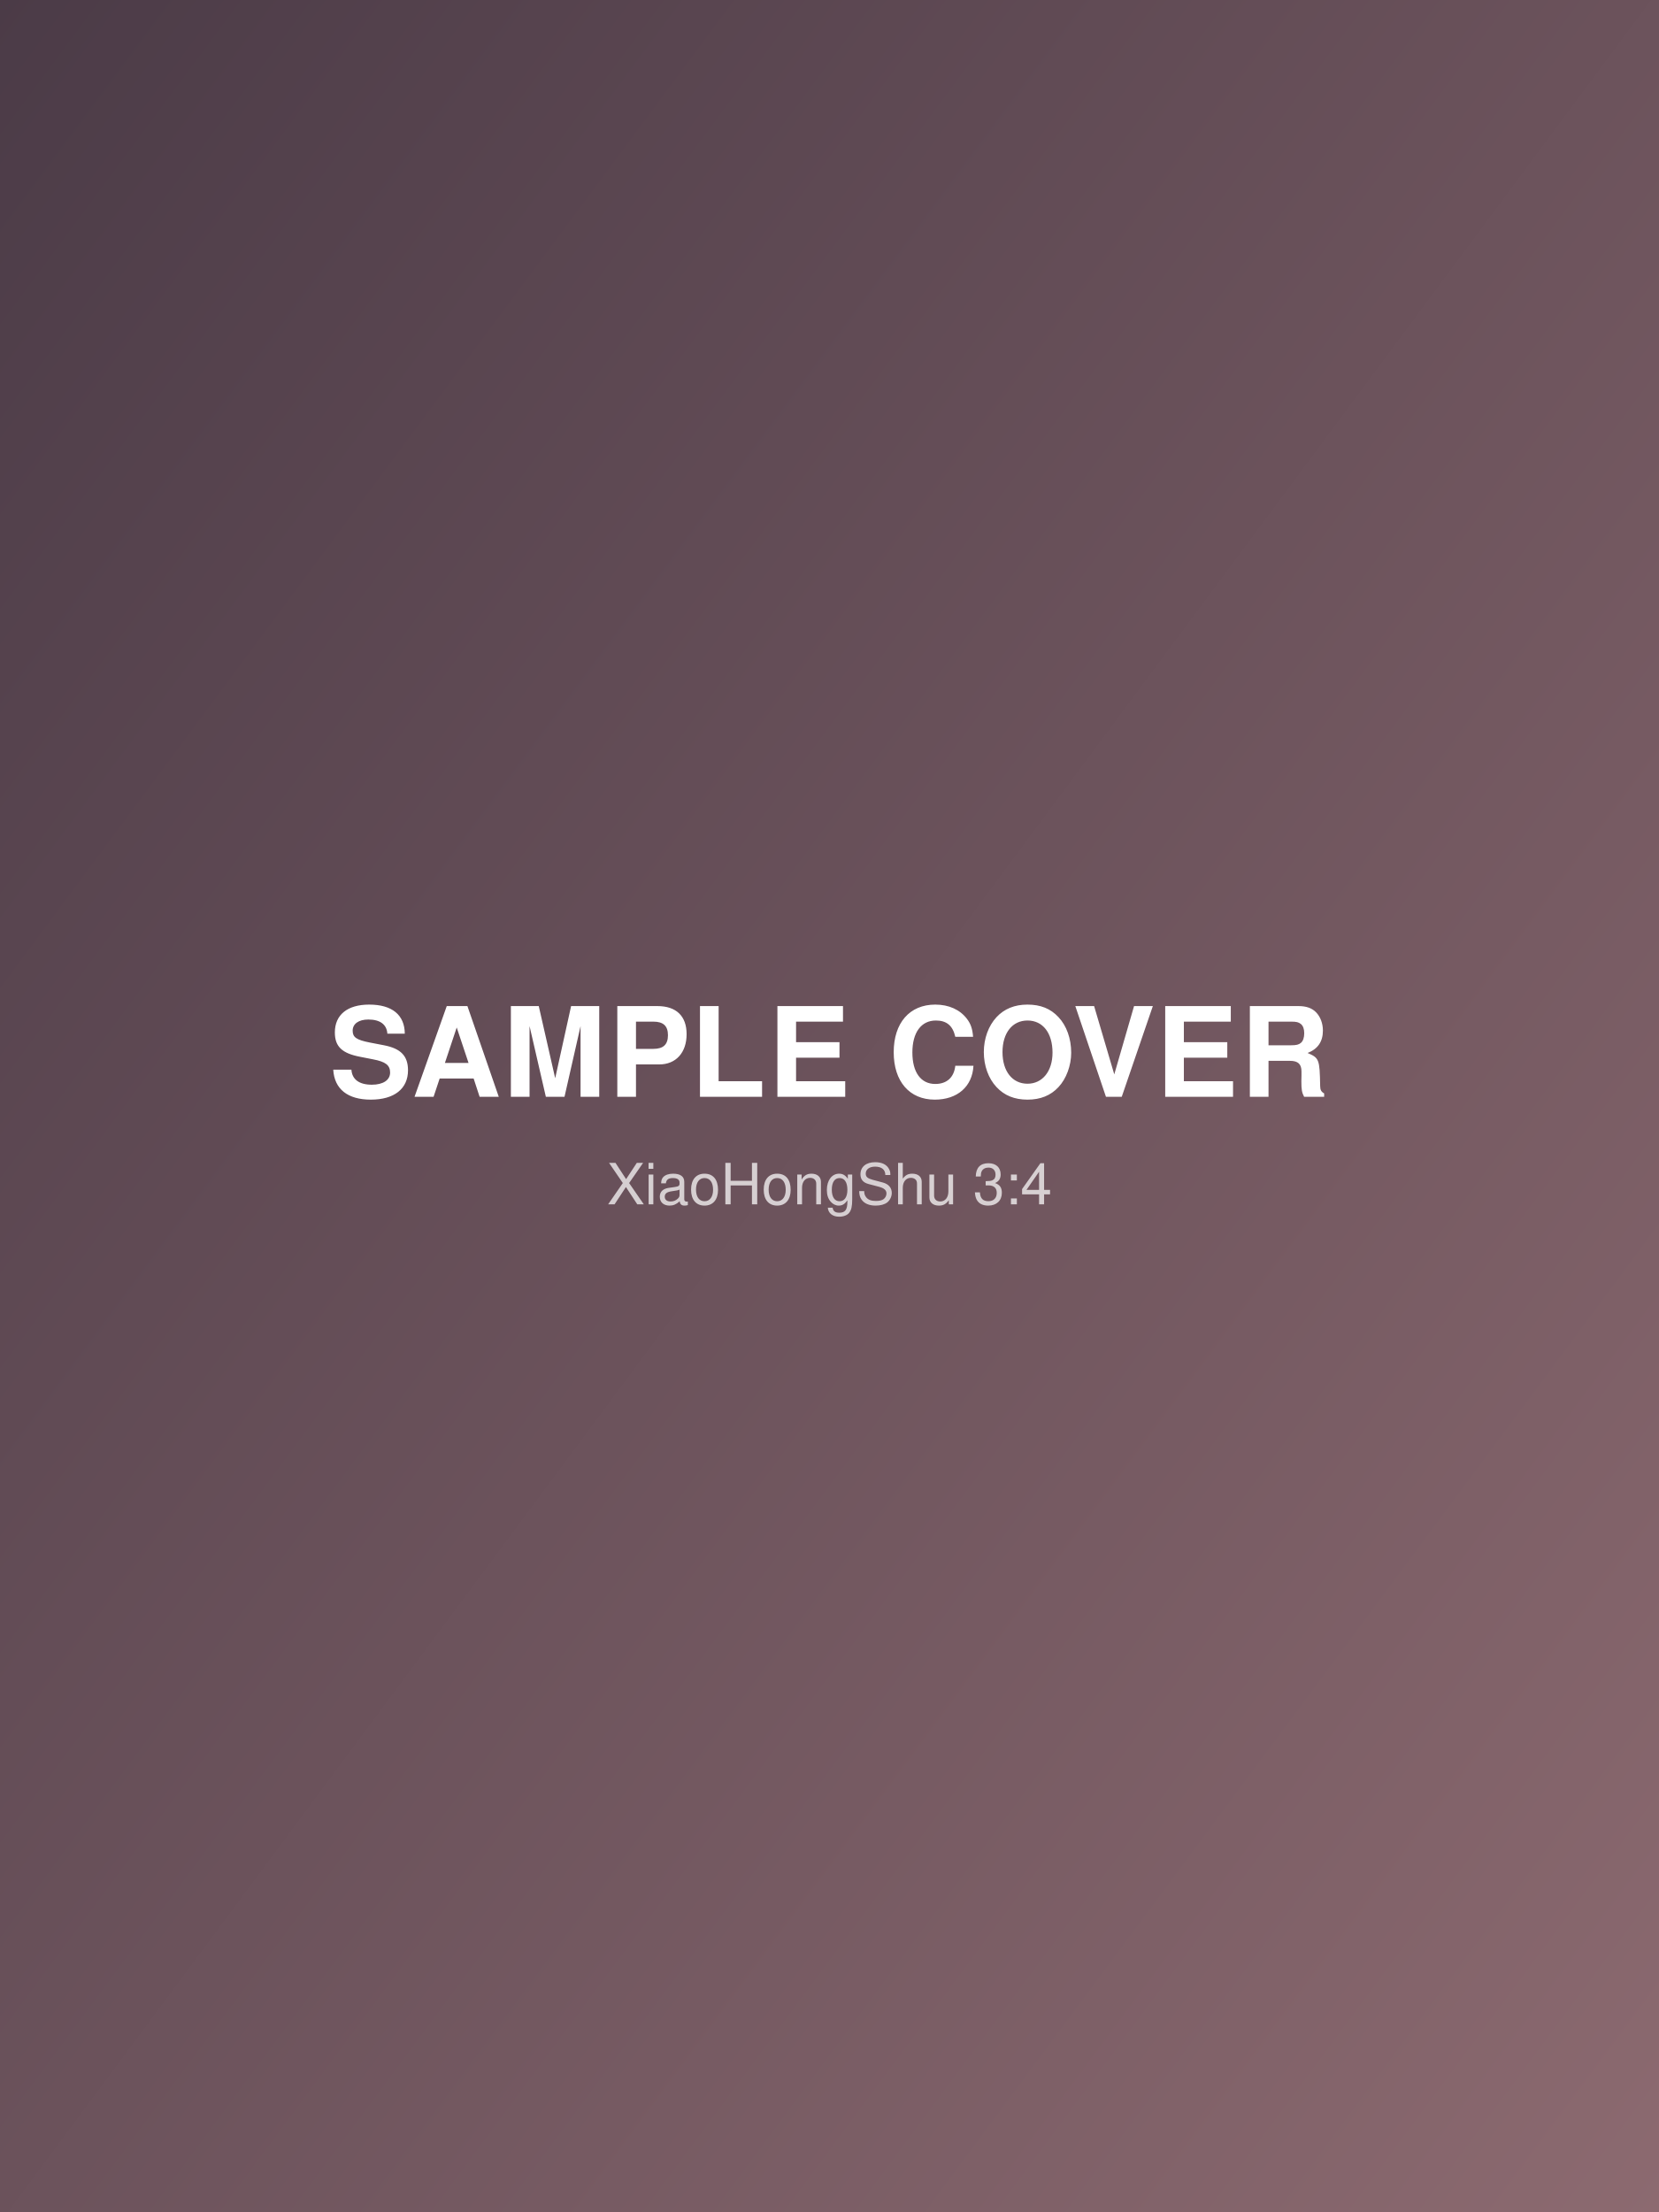
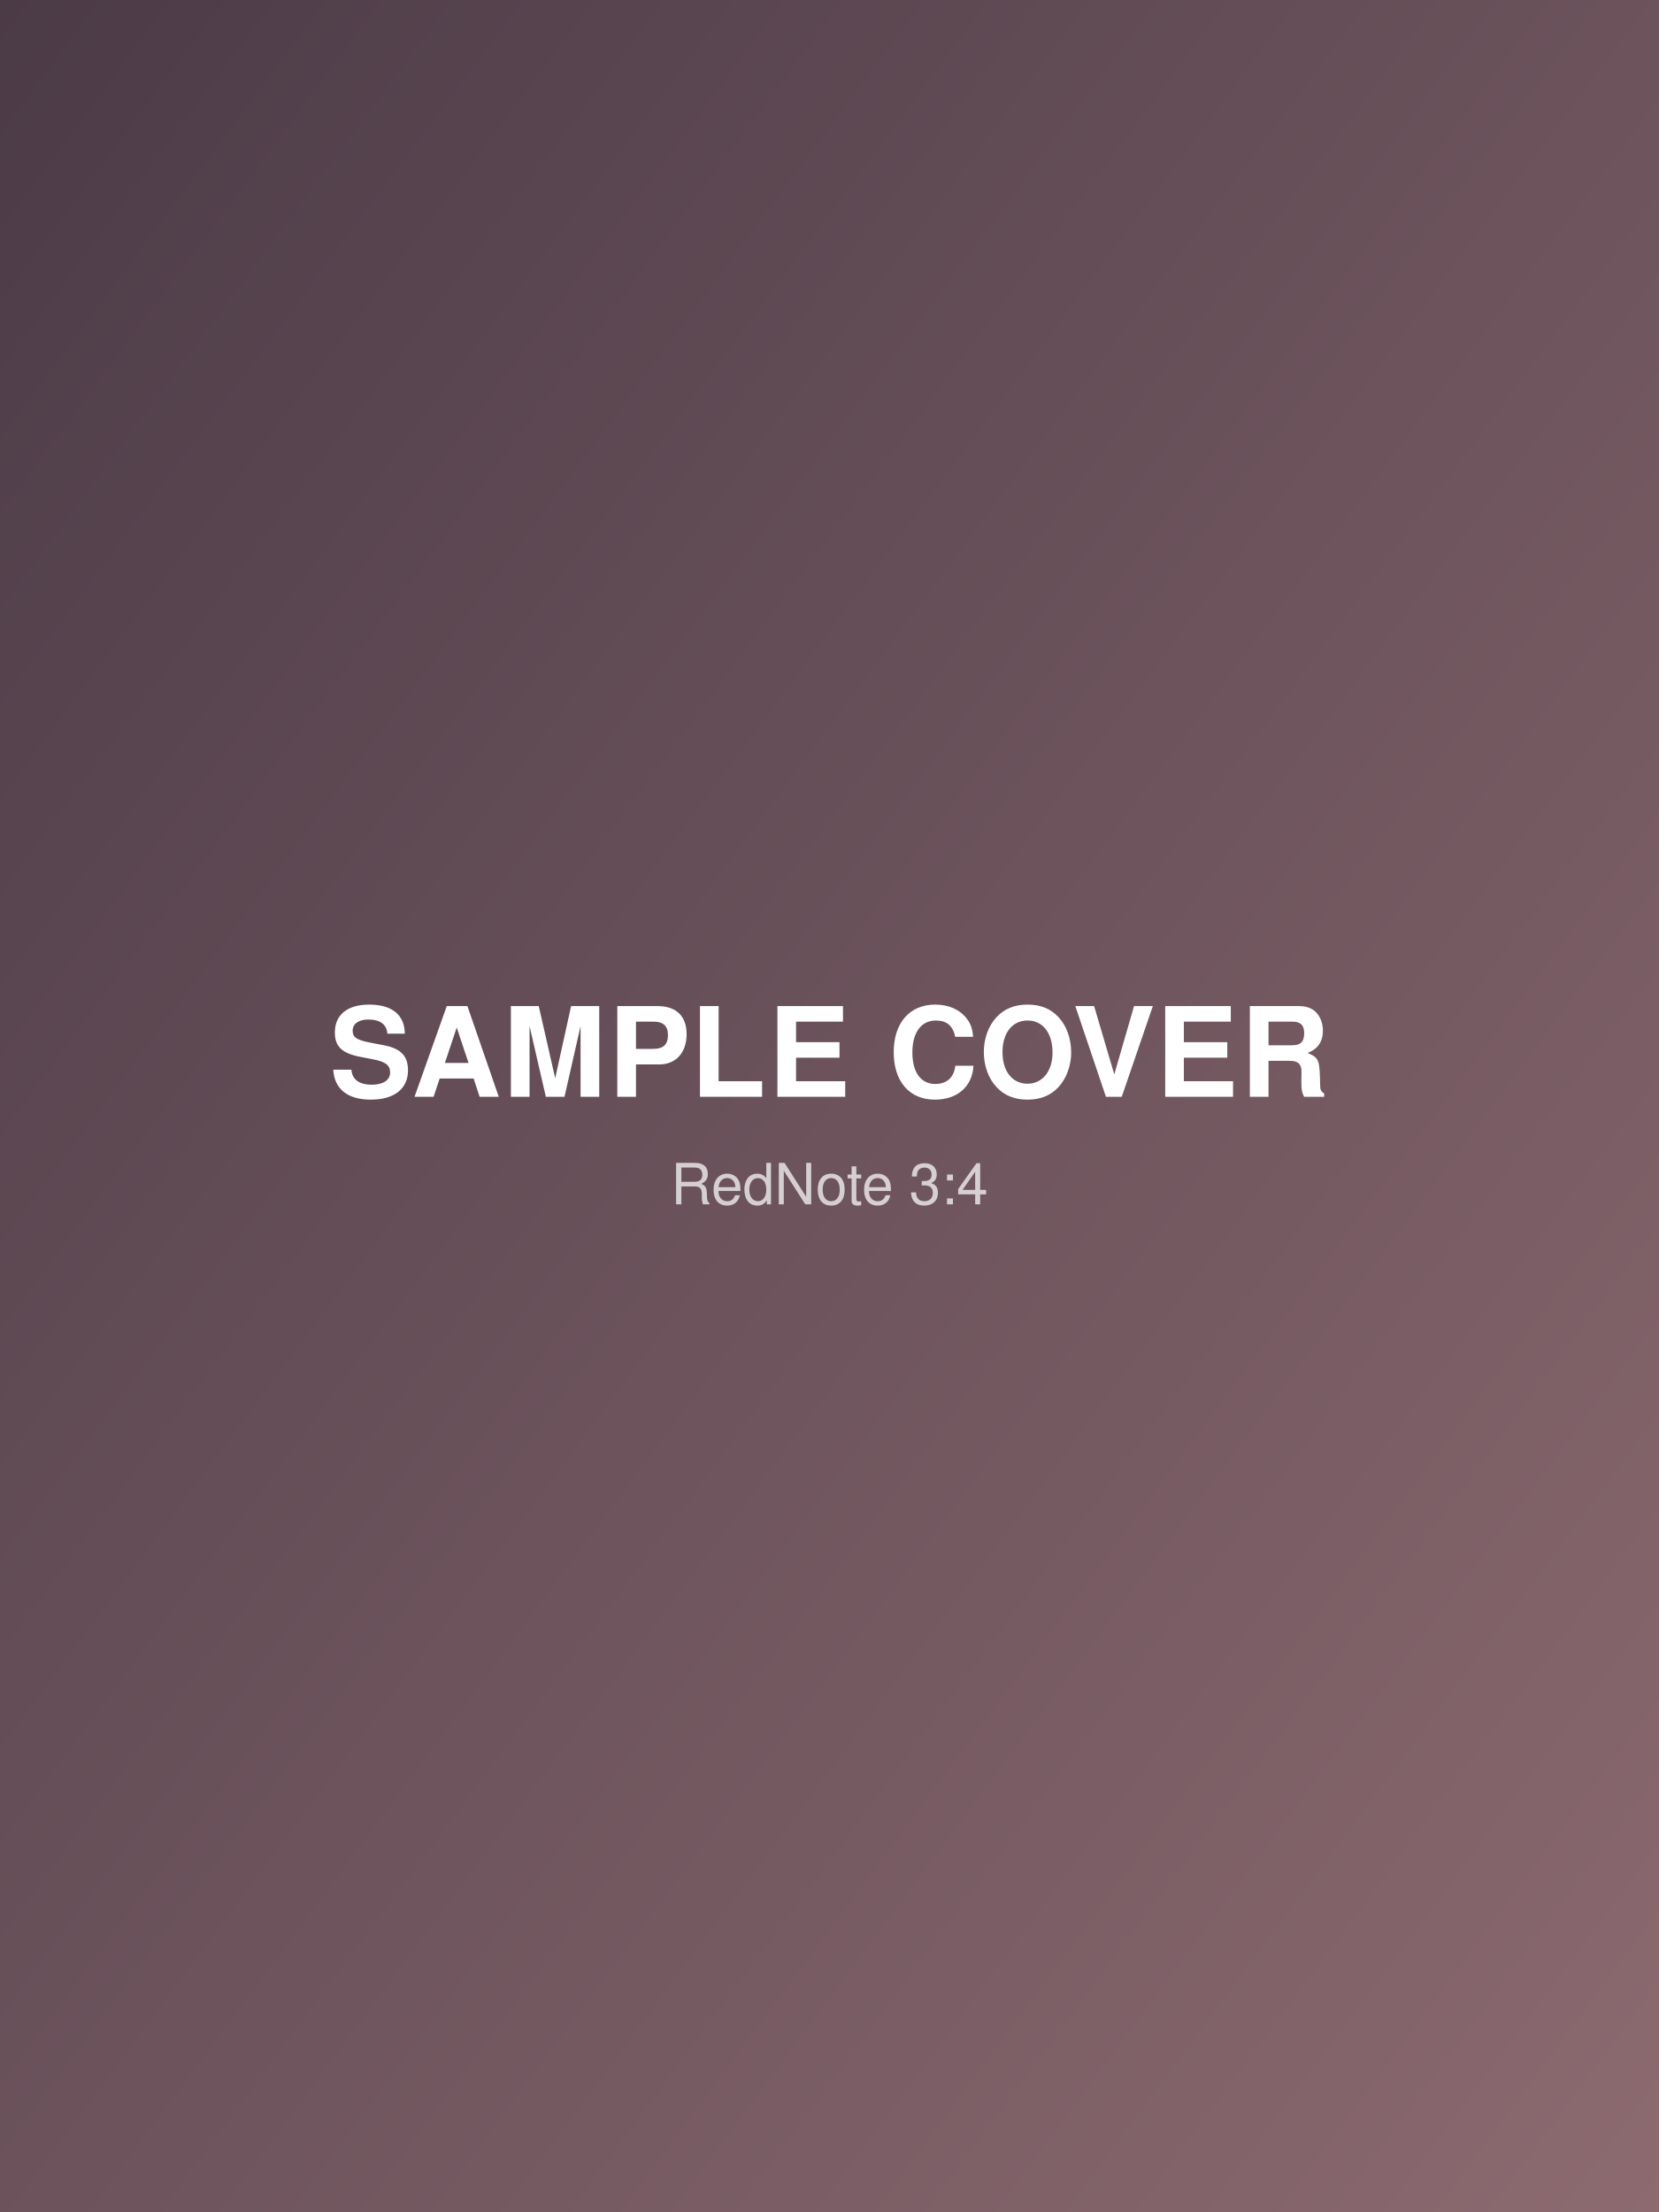
<svg xmlns="http://www.w3.org/2000/svg" width="1080" height="1440" viewBox="0 0 1080 1440">
  <defs>
    <linearGradient id="g" x1="0" y1="0" x2="1" y2="1">
      <stop offset="0" stop-color="#4b3b47" />
      <stop offset="1" stop-color="#8c6a70" />
    </linearGradient>
  </defs>
  <rect width="1080" height="1440" fill="url(#g)" />
  <g fill="#ffffff" font-family="Helvetica,Arial,sans-serif" text-anchor="middle">
    <text x="540.0" y="714.0" font-size="81" font-weight="600" letter-spacing="1">SAMPLE COVER</text>
-     <text x="540.0" y="784.0" font-size="37" opacity="0.72">XiaoHongShu 3:4</text>
+     <text x="540.0" y="784.0" font-size="37" opacity="0.72">RedNote 3:4</text>
  </g>
</svg>
